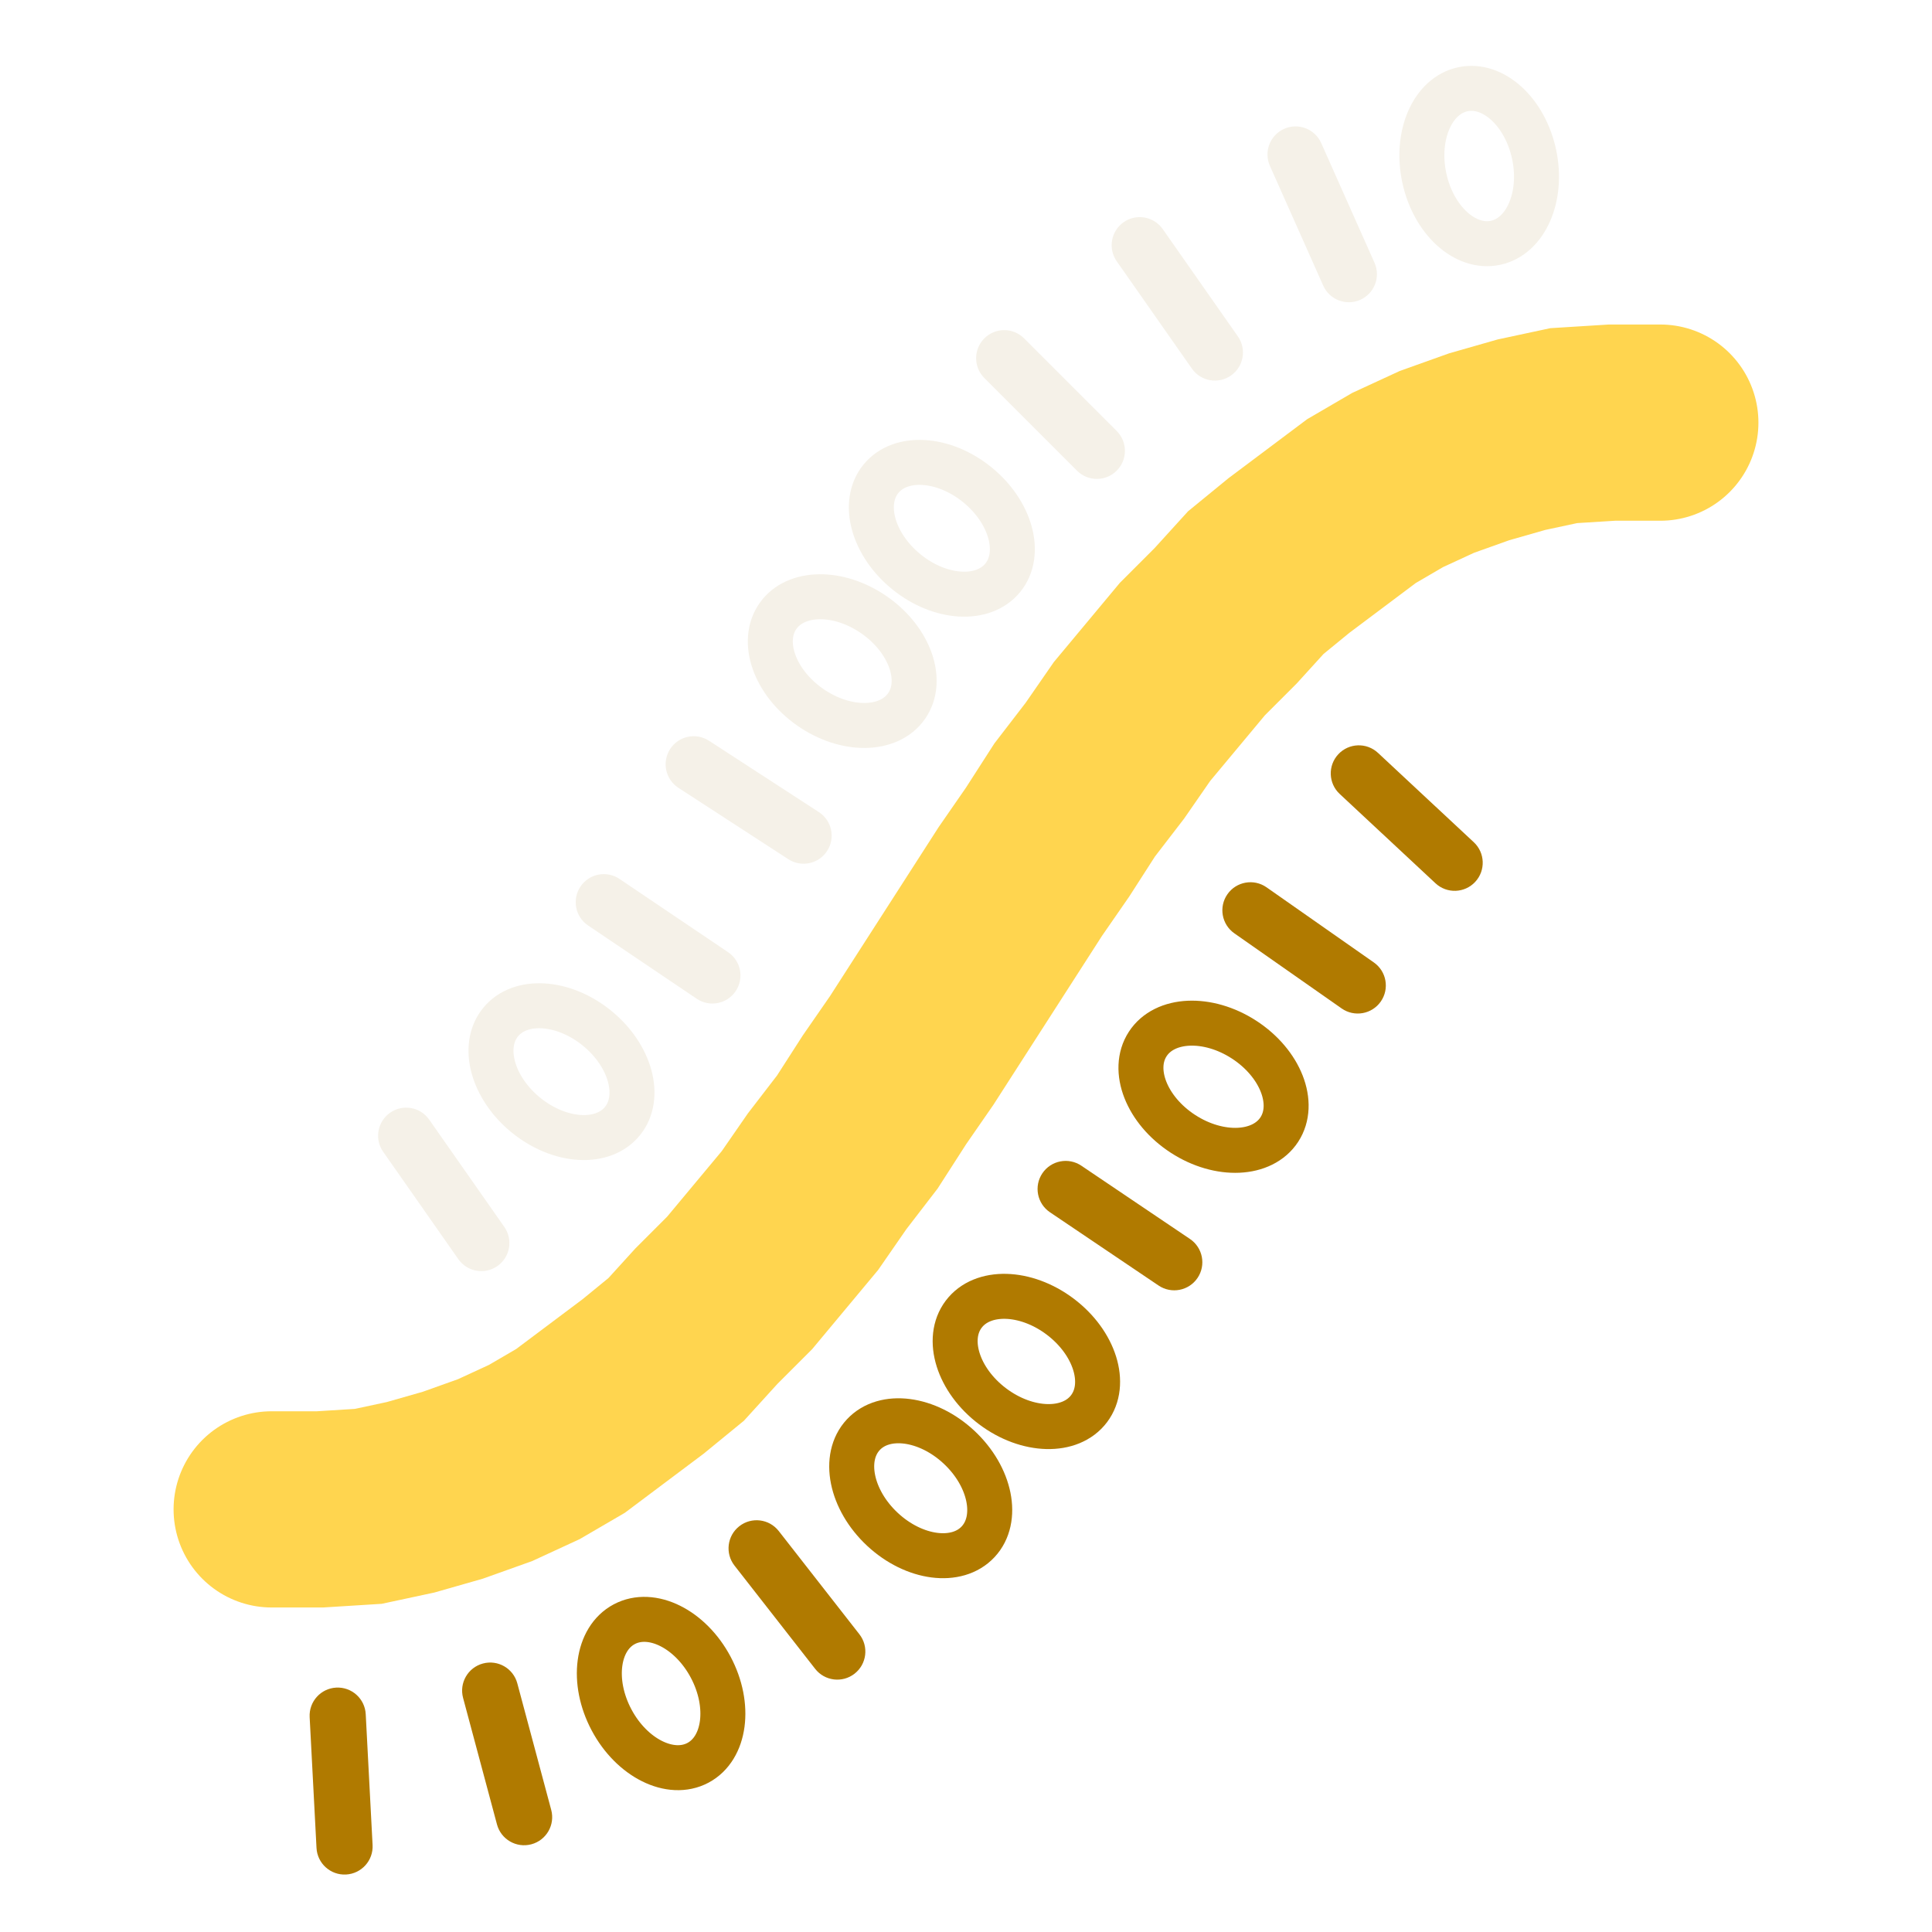
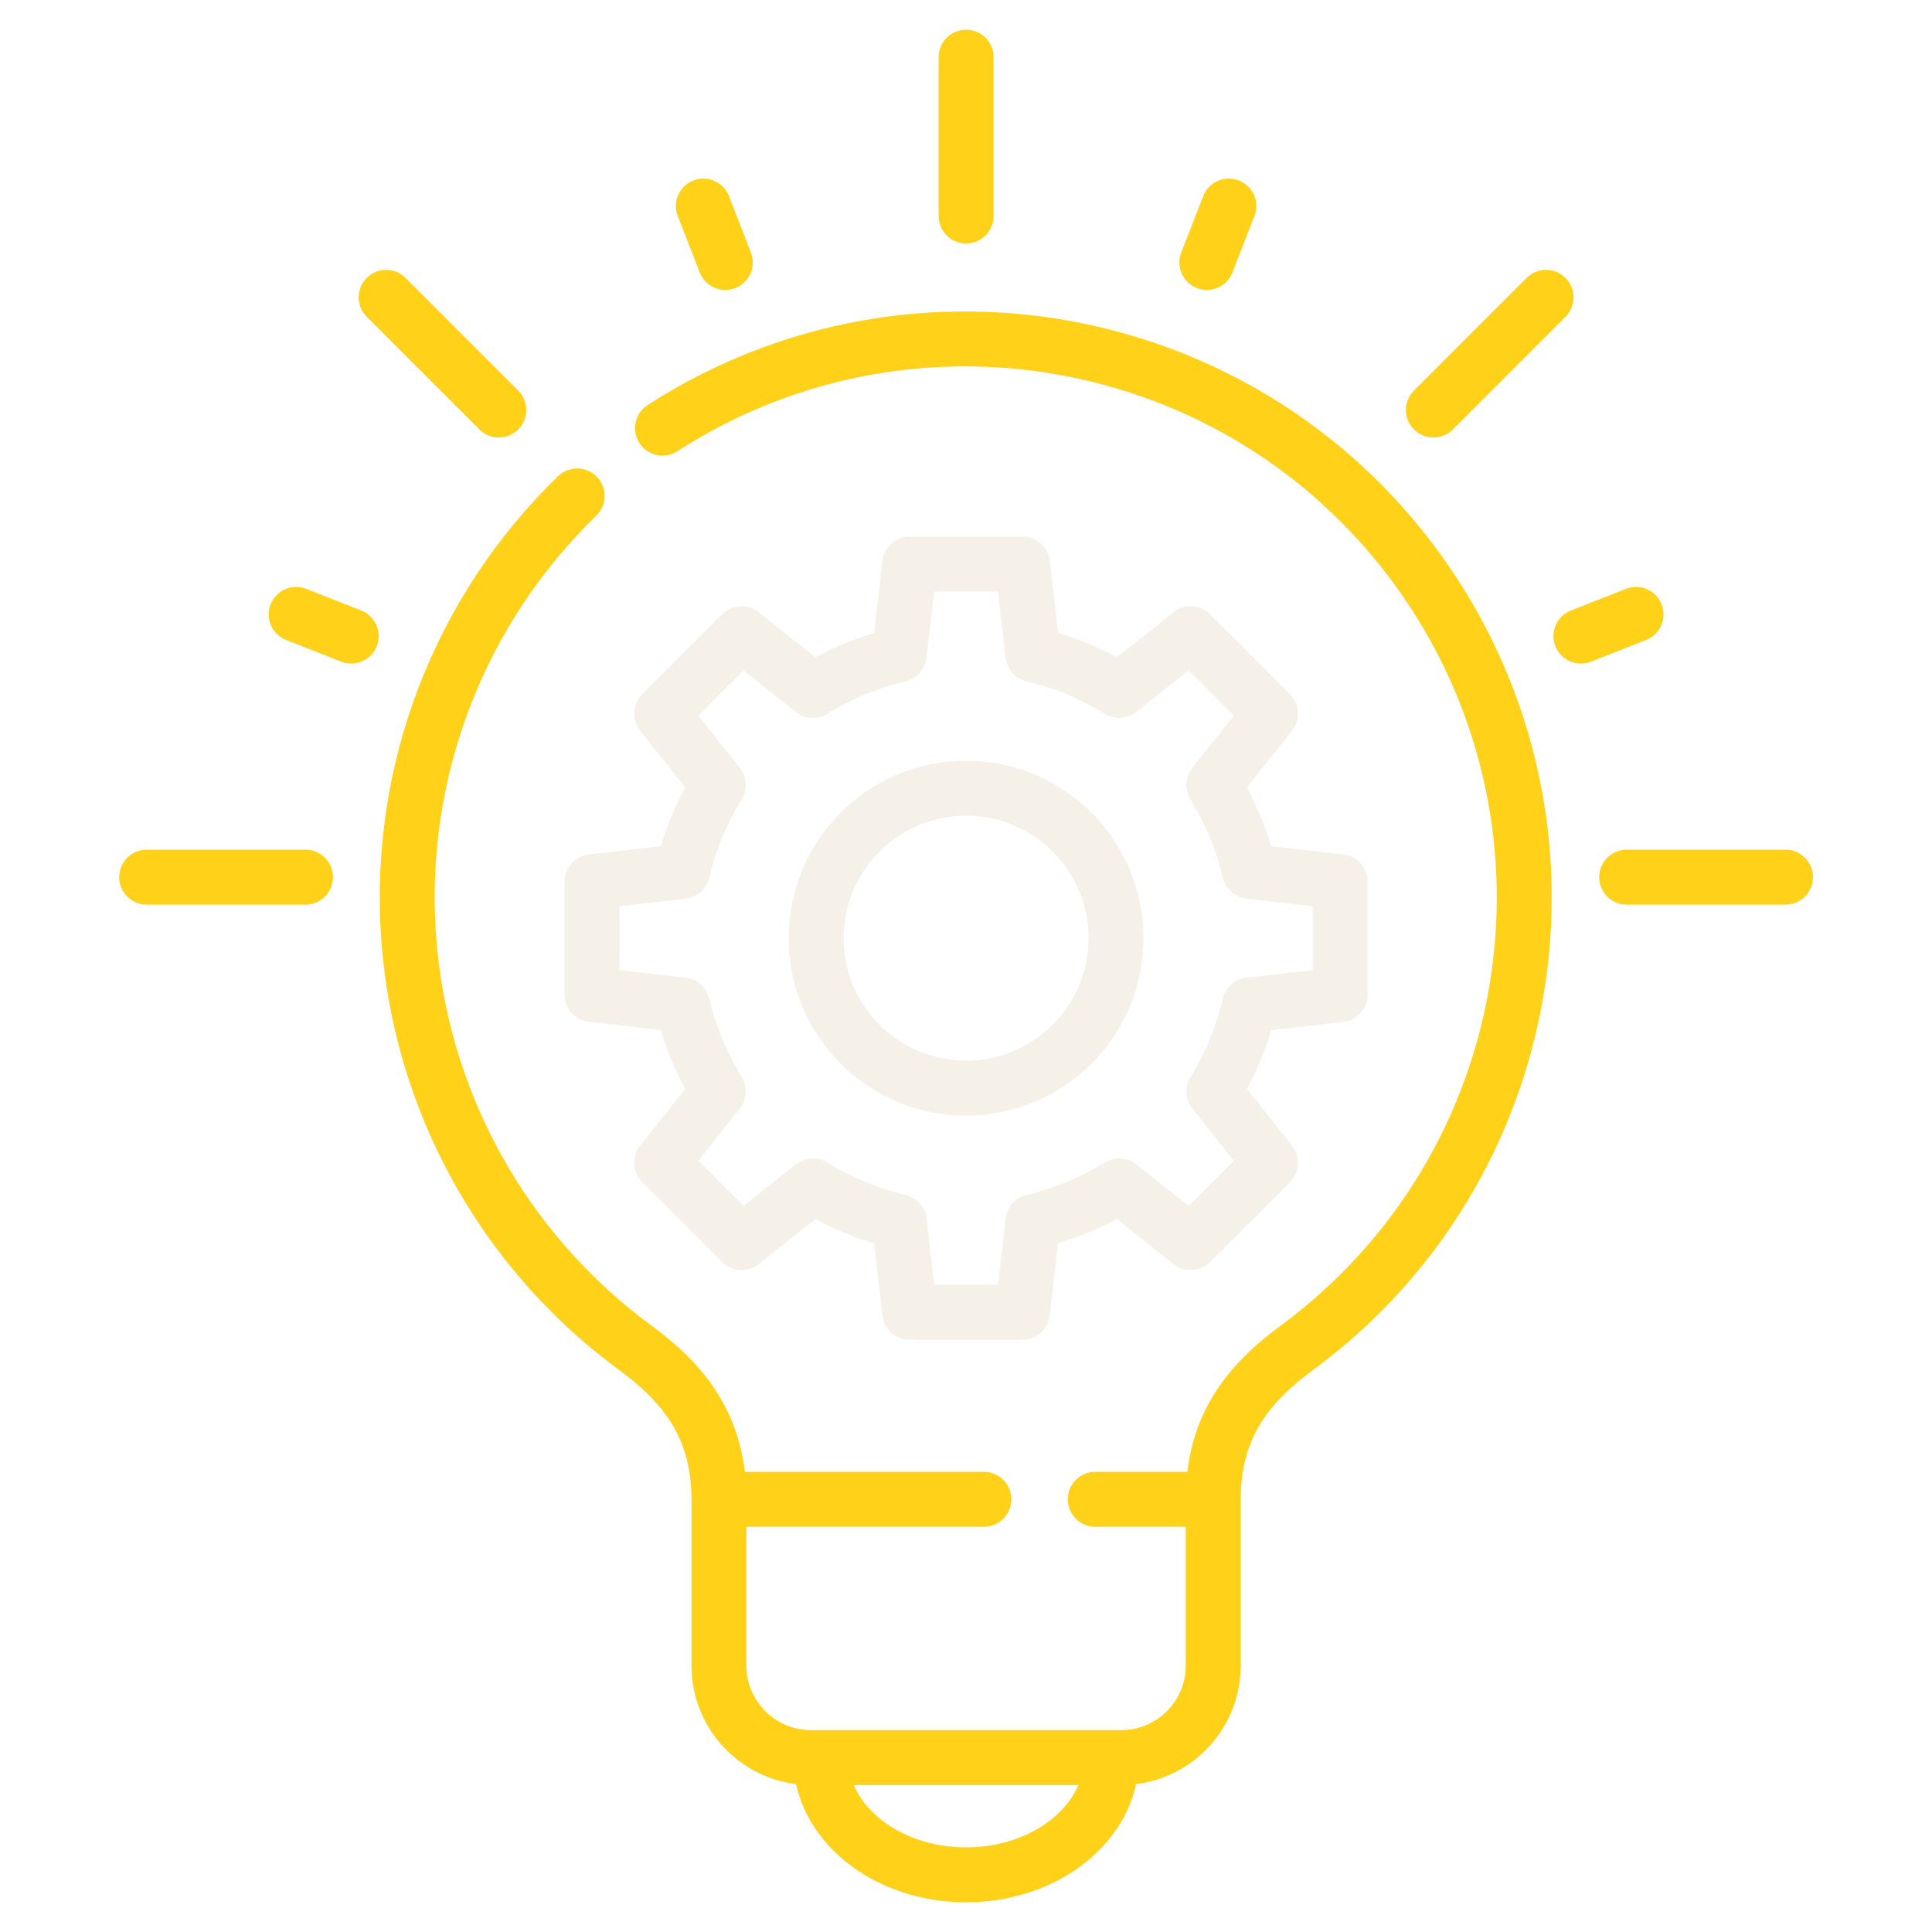
- <svg xmlns="http://www.w3.org/2000/svg" viewBox="0 0 64 64" width="64" height="64" role="img" aria-label="DevFlow">
-   <path d="M9.0 50.0L10.6 50.0L12.2 49.9L13.6 49.6L15.0 49.2L16.4 48.7L17.7 48.1L18.9 47.4L20.1 46.5L21.3 45.6L22.4 44.7L23.4 43.6L24.5 42.5L25.5 41.3L26.5 40.1L27.4 38.8L28.4 37.5L29.3 36.1L30.2 34.8L31.1 33.4L32.0 32.0L32.9 30.6L33.8 29.2L34.7 27.9L35.6 26.5L36.6 25.2L37.5 23.9L38.5 22.7L39.5 21.5L40.6 20.4L41.6 19.3L42.7 18.4L43.9 17.5L45.1 16.6L46.3 15.9L47.6 15.3L49.0 14.8L50.4 14.4L51.8 14.1L53.4 14.0L55.0 14.0" fill="none" stroke="#FFD54F" stroke-width="6.5" stroke-linecap="round" />
-   <g fill="#F5F1E8">
-     <g transform="translate(14.7 39.4) rotate(-35)">
-       <rect x="-0.93" y="-3.10" width="1.86" height="6.20" rx="0.93" />
-     </g>
-     <g transform="translate(18.6 35.5) rotate(-51)">
-       <ellipse rx="1.86" ry="2.60" fill="none" stroke="#F5F1E8" stroke-width="1.49" />
-     </g>
-     <g transform="translate(21.8 31.1) rotate(-56)">
-       <rect x="-0.93" y="-3.10" width="1.86" height="6.20" rx="0.93" />
-     </g>
-     <g transform="translate(24.8 26.5) rotate(-57)">
-       <rect x="-0.93" y="-3.10" width="1.86" height="6.20" rx="0.93" />
-     </g>
-     <g transform="translate(27.9 21.9) rotate(-55)">
-       <ellipse rx="1.86" ry="2.60" fill="none" stroke="#F5F1E8" stroke-width="1.49" />
-     </g>
-     <g transform="translate(31.2 17.5) rotate(-51)">
-       <ellipse rx="1.86" ry="2.60" fill="none" stroke="#F5F1E8" stroke-width="1.49" />
-     </g>
-     <g transform="translate(34.8 13.4) rotate(-45)">
-       <rect x="-0.93" y="-3.10" width="1.86" height="6.20" rx="0.93" />
-     </g>
-     <g transform="translate(39.0 9.9) rotate(-35)">
-       <rect x="-0.93" y="-3.10" width="1.86" height="6.20" rx="0.93" />
-     </g>
-     <g transform="translate(43.8 7.1) rotate(-24)">
-       <rect x="-0.93" y="-3.10" width="1.86" height="6.20" rx="0.93" />
-     </g>
-     <g transform="translate(49.0 5.5) rotate(-12)">
-       <ellipse rx="1.86" ry="2.60" fill="none" stroke="#F5F1E8" stroke-width="1.49" />
-     </g>
-   </g>
-   <g fill="#B07A00">
-     <g transform="translate(11.3 59.0) rotate(-3)">
-       <rect x="-0.93" y="-3.10" width="1.86" height="6.20" rx="0.93" />
-     </g>
-     <g transform="translate(16.8 58.1) rotate(-15)">
-       <rect x="-0.93" y="-3.10" width="1.86" height="6.20" rx="0.93" />
-     </g>
-     <g transform="translate(21.9 56.1) rotate(-28)">
-       <ellipse rx="1.86" ry="2.60" fill="none" stroke="#B07A00" stroke-width="1.49" />
-     </g>
-     <g transform="translate(26.4 53.0) rotate(-38)">
-       <rect x="-0.93" y="-3.10" width="1.86" height="6.20" rx="0.93" />
-     </g>
-     <g transform="translate(30.5 49.3) rotate(-47)">
-       <ellipse rx="1.86" ry="2.60" fill="none" stroke="#B07A00" stroke-width="1.49" />
-     </g>
-     <g transform="translate(34.0 45.1) rotate(-53)">
-       <ellipse rx="1.86" ry="2.60" fill="none" stroke="#B07A00" stroke-width="1.49" />
-     </g>
-     <g transform="translate(37.1 40.6) rotate(-56)">
-       <rect x="-0.93" y="-3.10" width="1.86" height="6.20" rx="0.93" />
-     </g>
-     <g transform="translate(40.2 36.0) rotate(-57)">
-       <ellipse rx="1.86" ry="2.60" fill="none" stroke="#B07A00" stroke-width="1.49" />
-     </g>
-     <g transform="translate(43.2 31.4) rotate(-55)">
-       <rect x="-0.93" y="-3.10" width="1.86" height="6.20" rx="0.93" />
-     </g>
-     <g transform="translate(46.6 27.1) rotate(-47)">
-       <rect x="-0.93" y="-3.10" width="1.86" height="6.20" rx="0.93" />
-     </g>
-   </g>
+ <svg xmlns="http://www.w3.org/2000/svg" viewBox="-78.8 -19.5 1301.5 1301.5" width="64" height="64" role="img" aria-label="DevFlow">
+   <path d="M572 19L572 126M395 119.3L409.8 157.3M749 119.3L734.2 157.3M181.3 180.8L257.2 256.7M962.7 180.8L886.8 256.7M120.7 394.4L157.8 409M1023.3 394.4L986.2 409M20 571.4L127 571.4M1124 571.4L1017 571.4M310 314.6A376.5 376.5 0 0 0 349.1 888.4C383 913.3 405.5 942.5 405.5 990.5L405.5 1102.5A62 62 0 0 0 467.5 1164.5L676.5 1164.5A62 62 0 0 0 738.5 1102.5L738.5 990.5C738.5 942.5 761 913.3 794.9 888.4A376.5 376.5 0 0 0 367.5 268.9M405.5 990.5L584 990.5M659 990.5L738.5 990.5M474 1164.5A98 79 0 0 0 670 1164.5" stroke="#FFD119" fill="none" stroke-linecap="round" stroke-linejoin="round" stroke-width="37" />
+   <path d="M527 421.5L534 360.5L610 360.5L617 421.5A196.2 196.2 0 0 1 675.2 445.6L723.3 407.4L777.1 461.2L738.9 509.3A196.2 196.2 0 0 1 763 567.5L824 574.5L824 650.5L763 657.5A196.2 196.2 0 0 1 738.9 715.7L777.1 763.8L723.3 817.6L675.2 779.4A196.2 196.2 0 0 1 617 803.5L610 864.5L534 864.5L527 803.5A196.2 196.2 0 0 1 468.8 779.4L420.7 817.6L366.9 763.8L405.1 715.7A196.2 196.2 0 0 1 381 657.5L320 650.5L320 574.5L381 567.5A196.2 196.2 0 0 1 405.1 509.3L366.9 461.2L420.7 407.4L468.8 445.6A196.2 196.2 0 0 1 527 421.5Z" stroke="#F5F1E8" fill="none" stroke-linecap="round" stroke-linejoin="round" stroke-width="37" />
+   <circle cx="572" cy="612.5" r="101" stroke="#F5F1E8" fill="none" stroke-linecap="round" stroke-linejoin="round" stroke-width="37" />
</svg>
